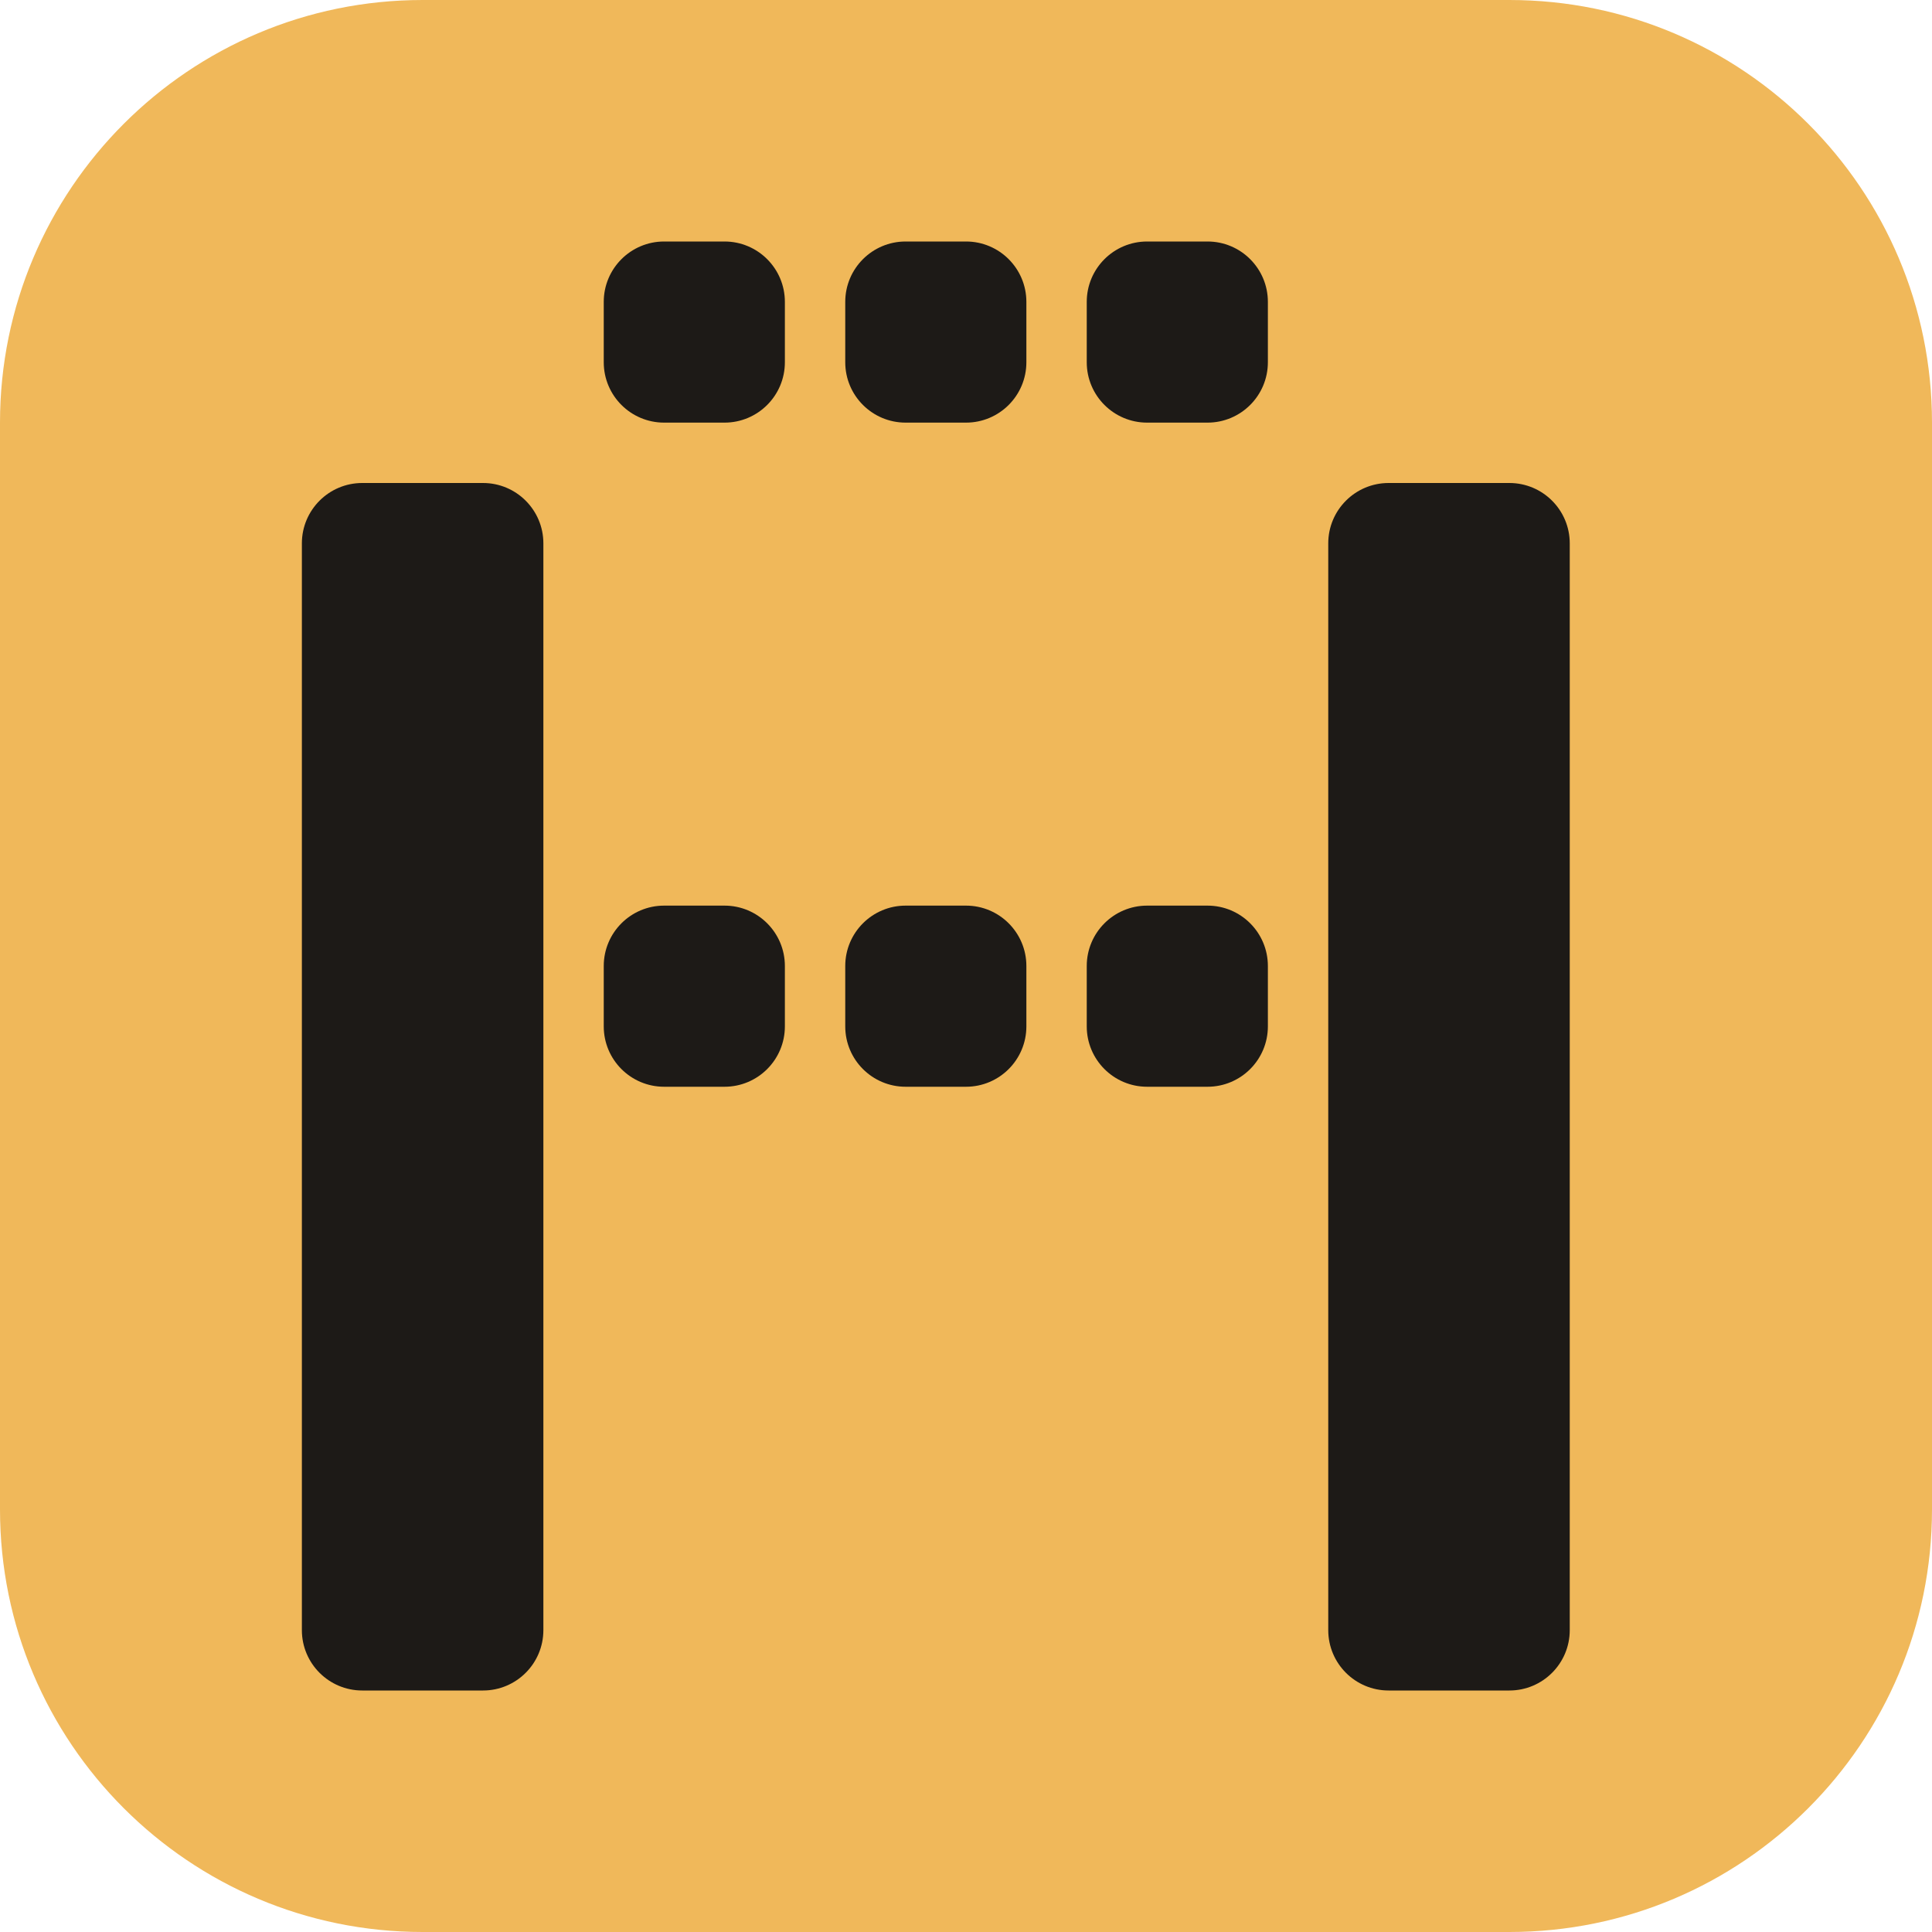
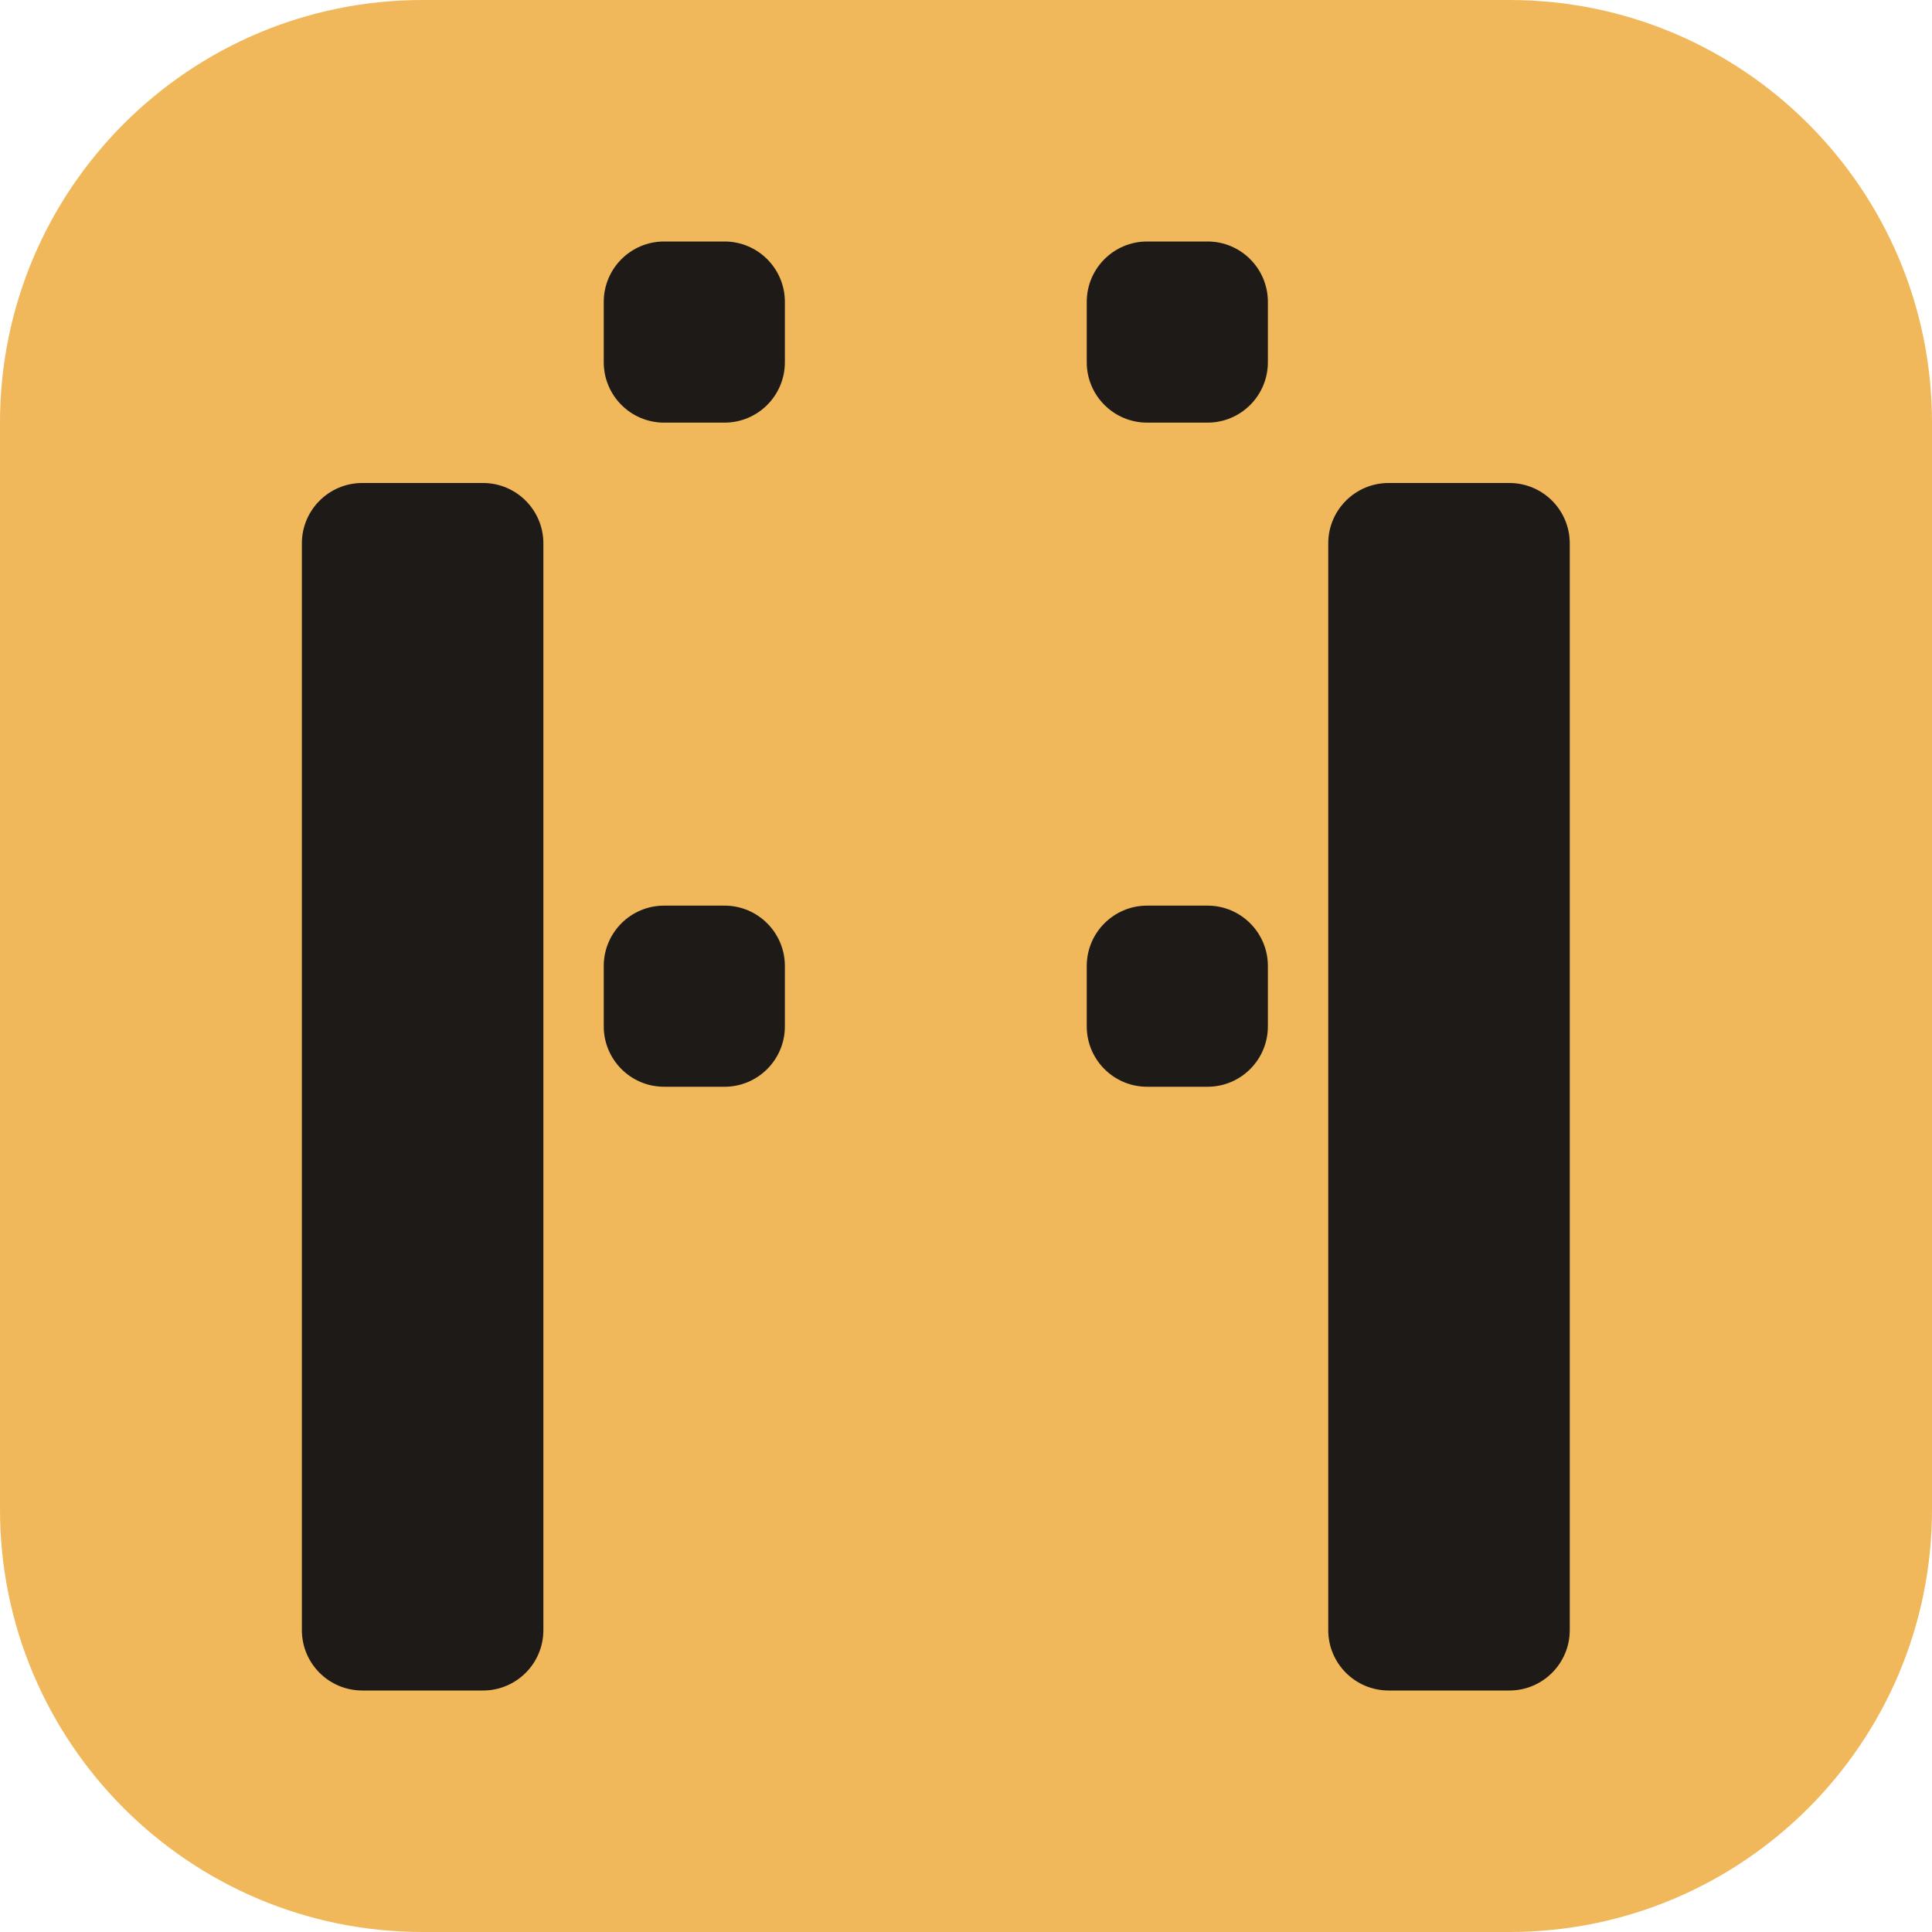
<svg xmlns="http://www.w3.org/2000/svg" viewBox="0 0 32 32">
  <rect width="32" height="32" rx="7" fill="#f0b85a" />
  <g fill="#1d1a17">
    <rect x="5" y="8" width="4" height="20" rx="1" />
    <rect x="22" y="8" width="4" height="20" rx="1" />
    <rect x="10" y="4" width="3" height="3" rx="1" />
    <rect x="10" y="15" width="3" height="3" rx="1" />
-     <rect x="14" y="4" width="3" height="3" rx="1" />
-     <rect x="14" y="15" width="3" height="3" rx="1" />
    <rect x="18" y="4" width="3" height="3" rx="1" />
    <rect x="18" y="15" width="3" height="3" rx="1" />
  </g>
</svg>
